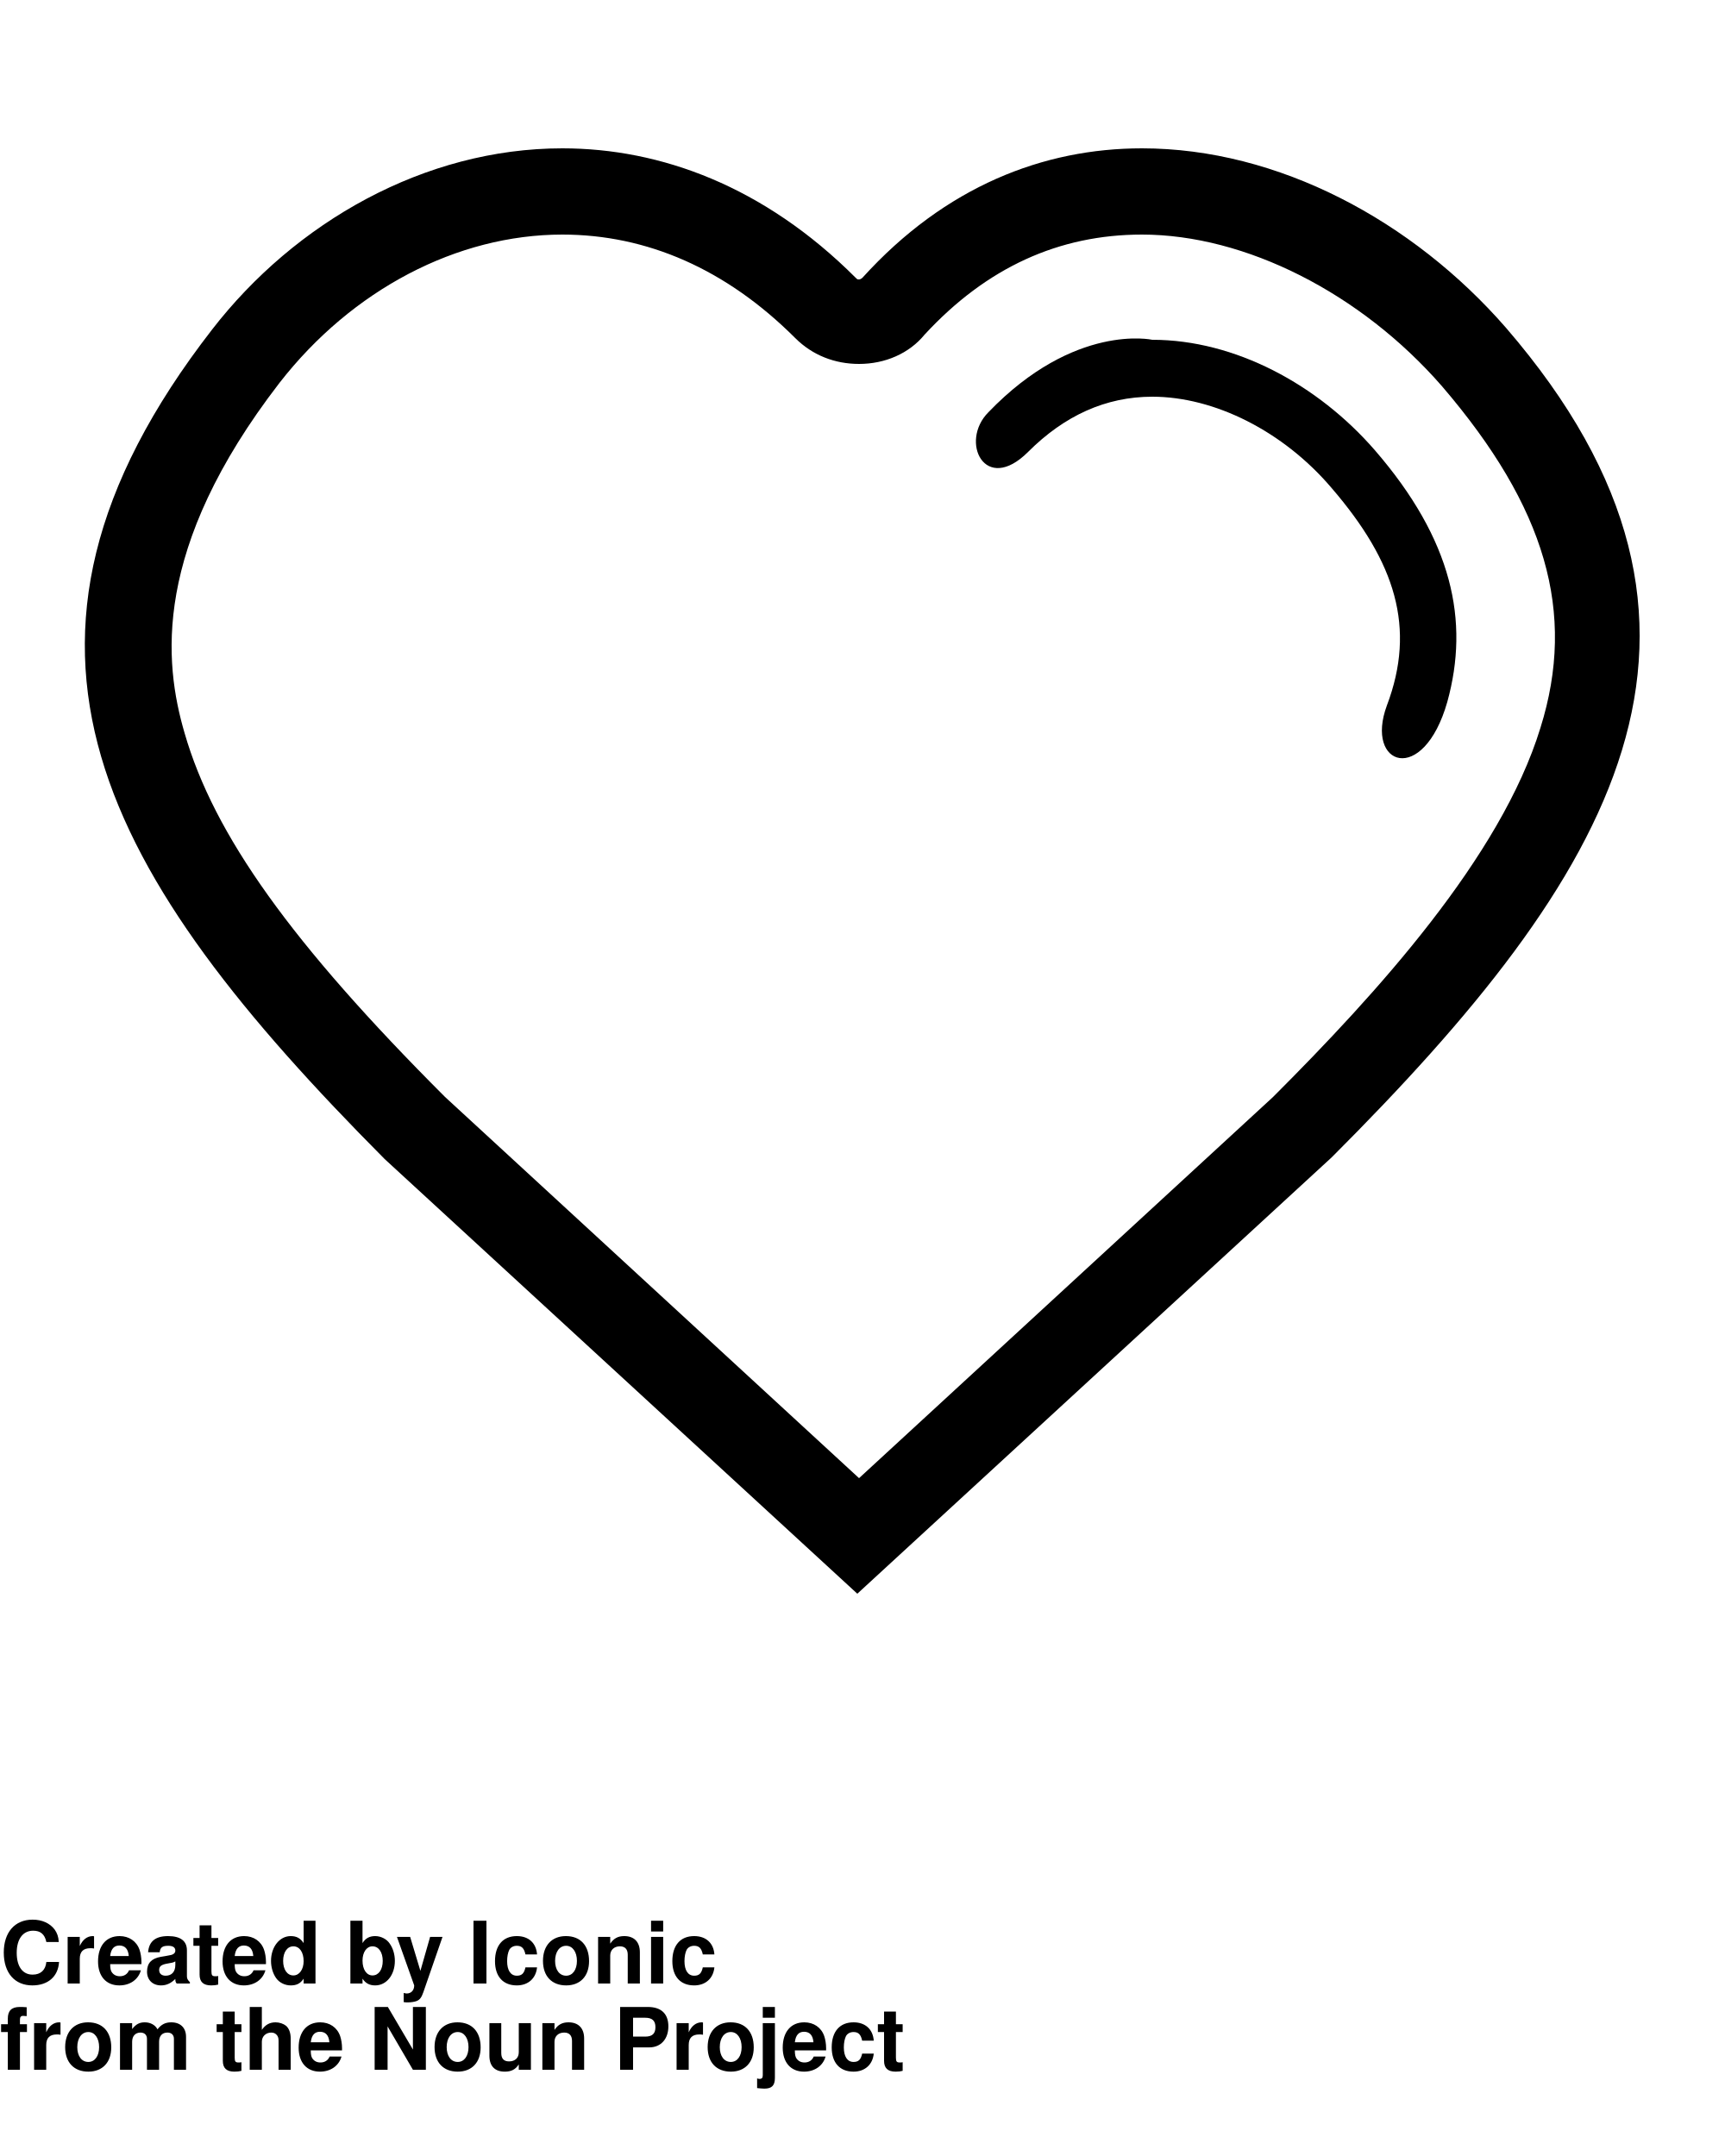
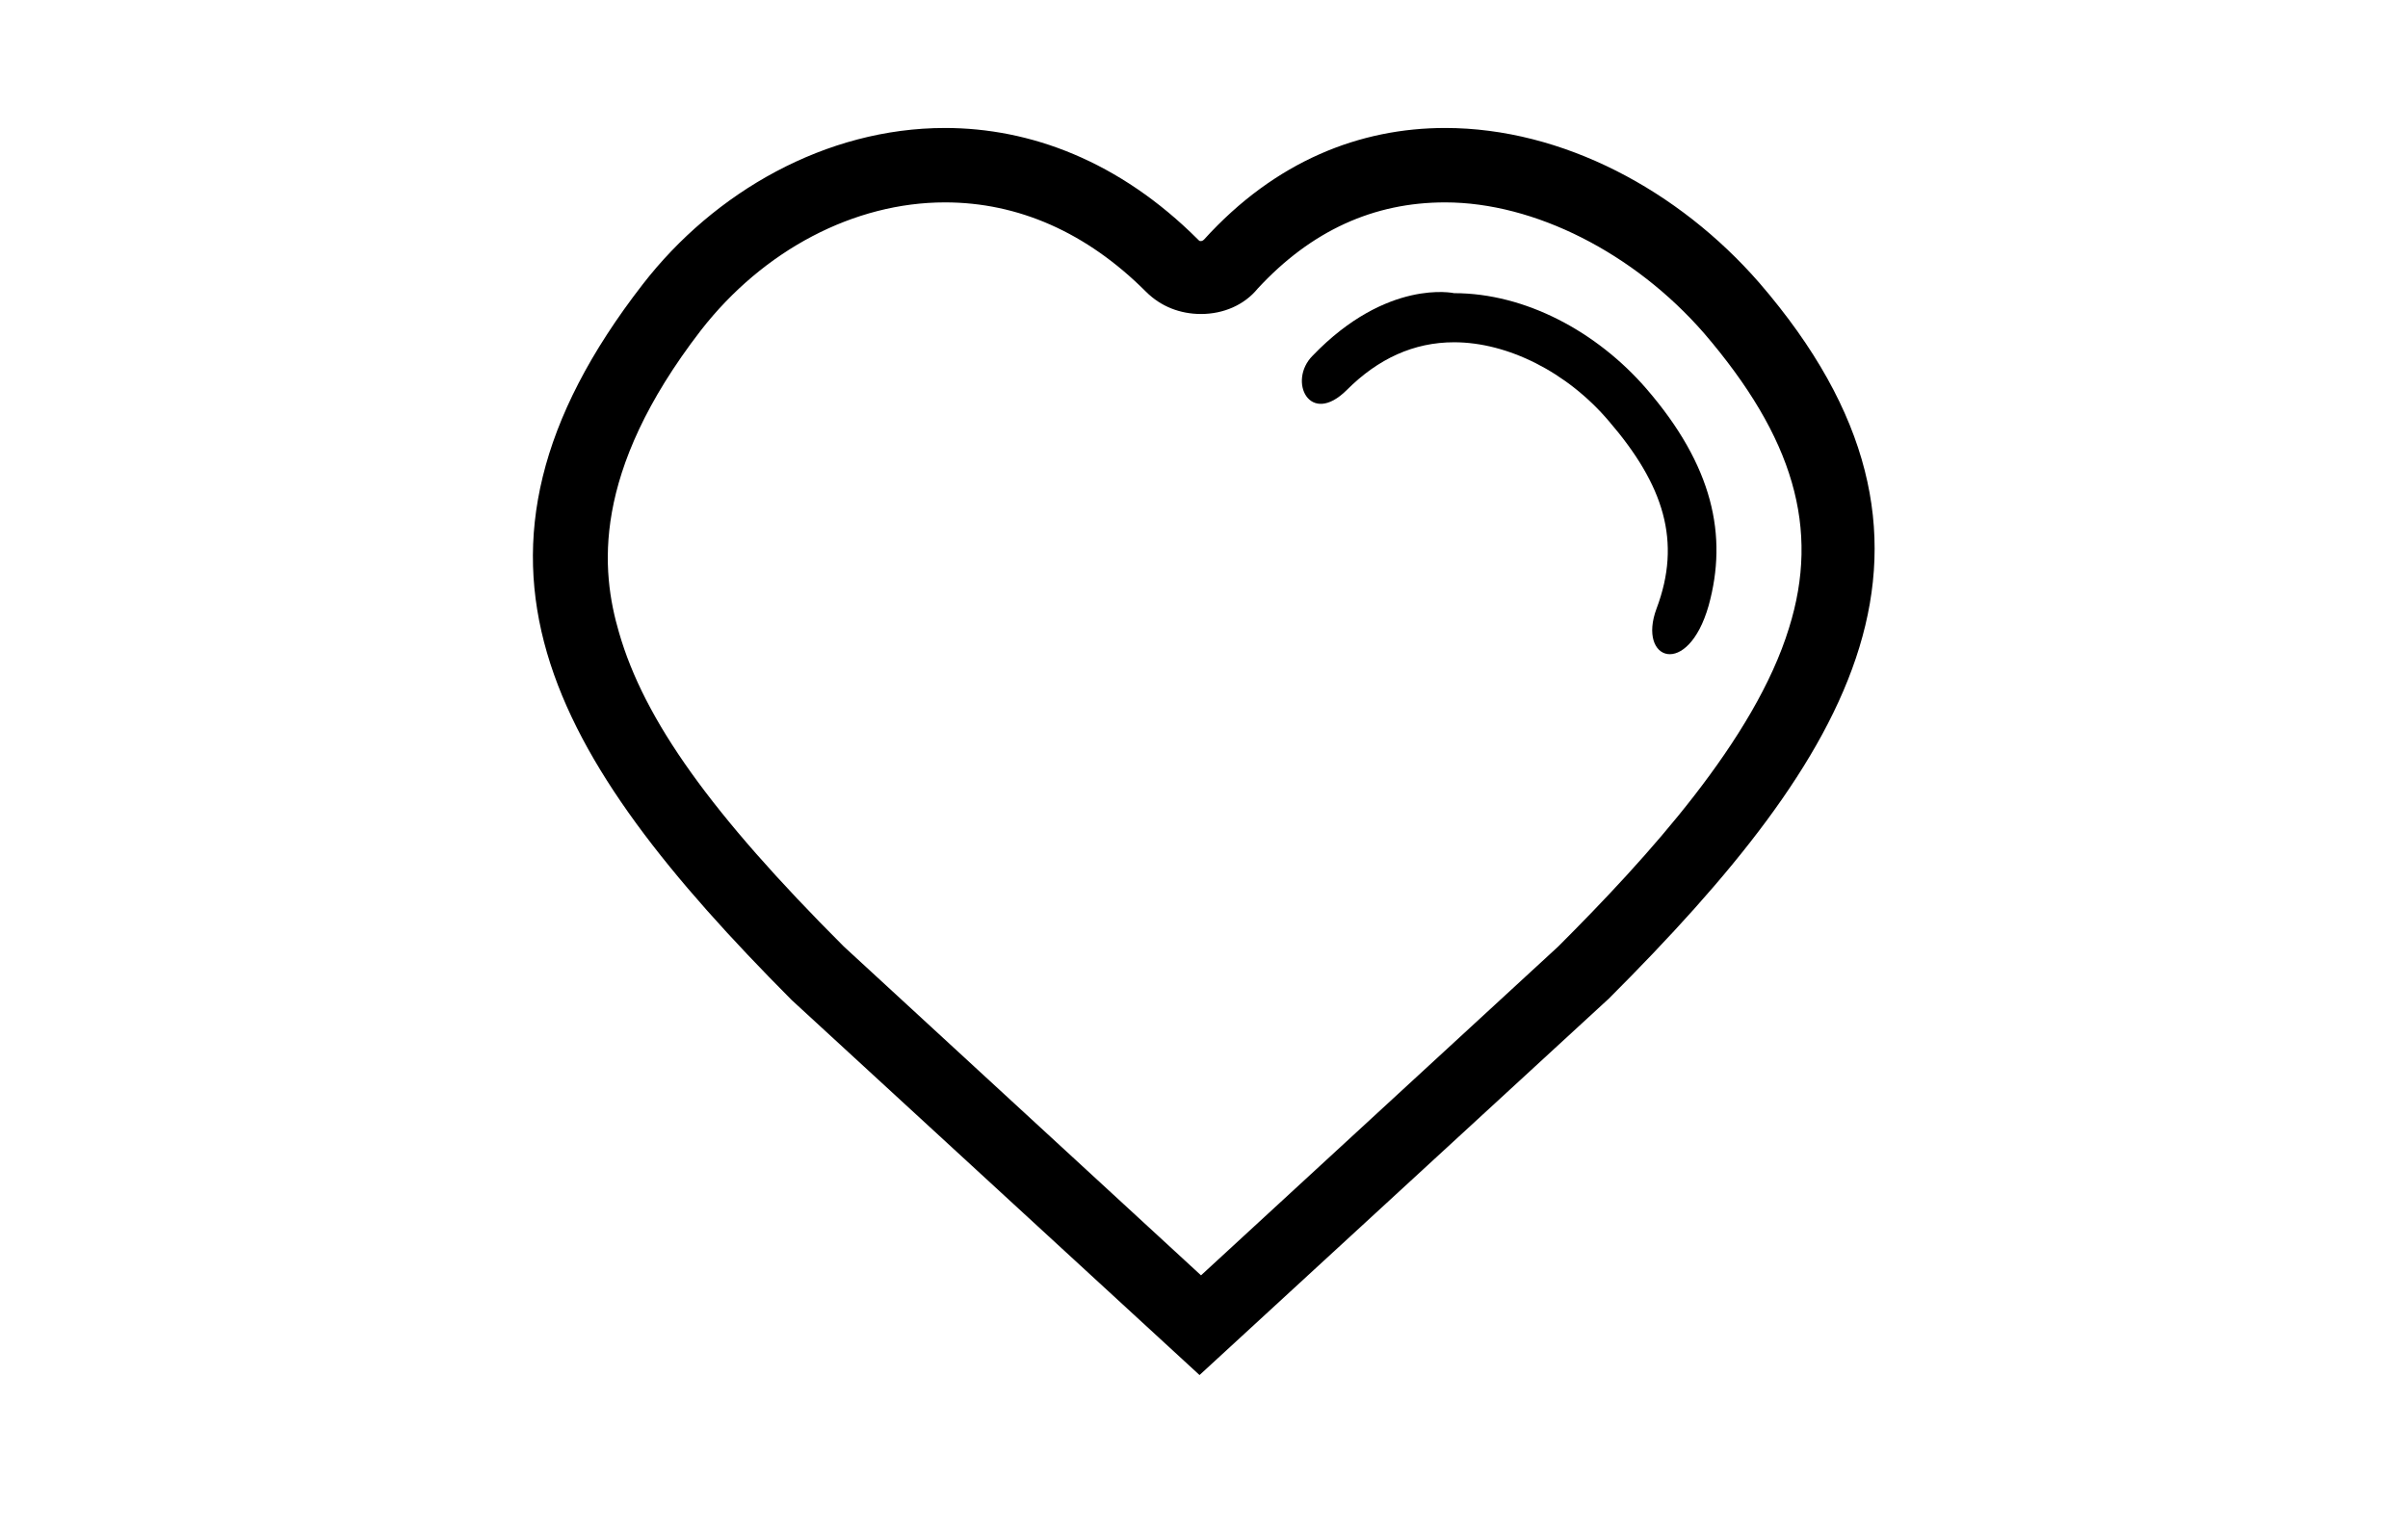
- <svg xmlns="http://www.w3.org/2000/svg" version="1.1" x="0px" y="0px" viewBox="0 0 100 125" style="enable-background:new 0 0 100 100;" xml:space="preserve">
+ <svg xmlns="http://www.w3.org/2000/svg" version="1.1" id="Layer_1" x="0px" y="0px" width="792px" height="504px" viewBox="0 0 792 504" enable-background="new 0 0 792 504" xml:space="preserve">
  <g>
-     <path d="M66.2,13.6c6,0,12.7,3.4,17.4,8.8c6,7,7.8,13.1,5.7,19.8c-2.3,7.5-9.5,15.4-15.5,21.4l-24,22.1L25.8,63.6   c-8.9-8.9-13.4-15.2-15.1-21.1c-1.2-4.1-1.9-10.7,5.5-20.3c4.2-5.4,10.3-8.6,16.4-8.6c4.9,0,9.5,2,13.5,6c1,1,2.3,1.5,3.7,1.5   c1.5,0,2.9-0.6,3.8-1.7C57.2,15.5,61.4,13.6,66.2,13.6 M66.2,8.6c-5.7,0-11.4,2.2-16.2,7.5c0,0-0.1,0.1-0.2,0.1   c-0.1,0-0.1,0-0.2-0.1c-5.3-5.3-11.3-7.5-17-7.5c-8,0-15.5,4.3-20.3,10.5C-1.9,37.4,6,50.8,22.3,67.2l27.4,25.2l27.5-25.3   c16.3-16.3,25.2-30.6,10.1-48.1C81.9,12.8,74.1,8.6,66.2,8.6L66.2,8.6z" />
+     <path d="M475.315,66.585c29.376,0,62.179,16.646,85.19,43.085c29.376,34.272,38.188,64.138,27.907,96.941   c-11.261,36.72-46.513,75.398-75.889,104.774L395.021,419.587L277.517,311.386c-43.574-43.575-65.606-74.419-73.929-103.306   c-5.875-20.074-9.303-52.387,26.928-99.389c20.563-26.438,50.429-42.106,80.294-42.106c23.99,0,46.512,9.792,66.096,29.376   c4.896,4.896,11.261,7.344,18.115,7.344c7.344,0,14.198-2.938,18.605-8.323C431.251,75.888,451.814,66.585,475.315,66.585    M475.315,42.105c-27.907,0-55.814,10.771-79.315,36.72c0,0-0.49,0.49-0.979,0.49c-0.49,0-0.49,0-0.979-0.49   c-25.949-25.949-55.325-36.72-83.232-36.72c-39.168,0-75.888,21.053-99.389,51.408c-69.523,89.597-30.845,155.203,48.96,235.497   l134.15,123.38l134.64-123.869c79.805-79.805,123.38-149.817,49.45-235.498C552.183,62.669,513.993,42.105,475.315,42.105   L475.315,42.105z" />
  </g>
  <g>
-     <path d="M66.8,19.7c4.8,0,9.6,2.6,12.9,6.4c4.5,5.2,5.5,9.9,4.2,14.6c-1.4,4.9-4.8,3.7-3.5,0.2c1.7-4.5,0.5-8.3-3.2-12.6   c-2.8-3.3-6.8-5.3-10.4-5.3c-2.7,0-5.1,1.1-7.2,3.2c-2.5,2.5-4-0.6-2.3-2.3C62.3,18.7,66.8,19.7,66.8,19.7z" />
+     <path d="M478.253,96.451c23.501,0,47.001,12.729,63.158,31.334c22.032,25.459,26.928,48.47,20.563,71.481   c-6.854,23.991-23.501,18.115-17.137,0.979c8.324-22.032,2.448-40.637-15.667-61.69c-13.708-16.157-33.292-25.949-50.918-25.949   c-13.22,0-24.97,5.386-35.251,15.667c-12.24,12.24-19.584-2.938-11.261-11.261C456.221,91.555,478.253,96.451,478.253,96.451z" />
  </g>
-   <text x="0" y="115" fill="#000000" font-size="5px" font-weight="bold" font-family="'Helvetica Neue', Helvetica, Arial-Unicode, Arial, Sans-serif">Created by Iconic</text>
-   <text x="0" y="120" fill="#000000" font-size="5px" font-weight="bold" font-family="'Helvetica Neue', Helvetica, Arial-Unicode, Arial, Sans-serif">from the Noun Project</text>
+   <text transform="matrix(1 0 0 1 151.1992 563.0391)" font-family="'HelveticaNeue-Bold'" font-size="24.48">Created by Iconic</text>
+   <text transform="matrix(1 0 0 1 151.1992 587.5195)" font-family="'HelveticaNeue-Bold'" font-size="24.48">from the Noun Project</text>
</svg>
